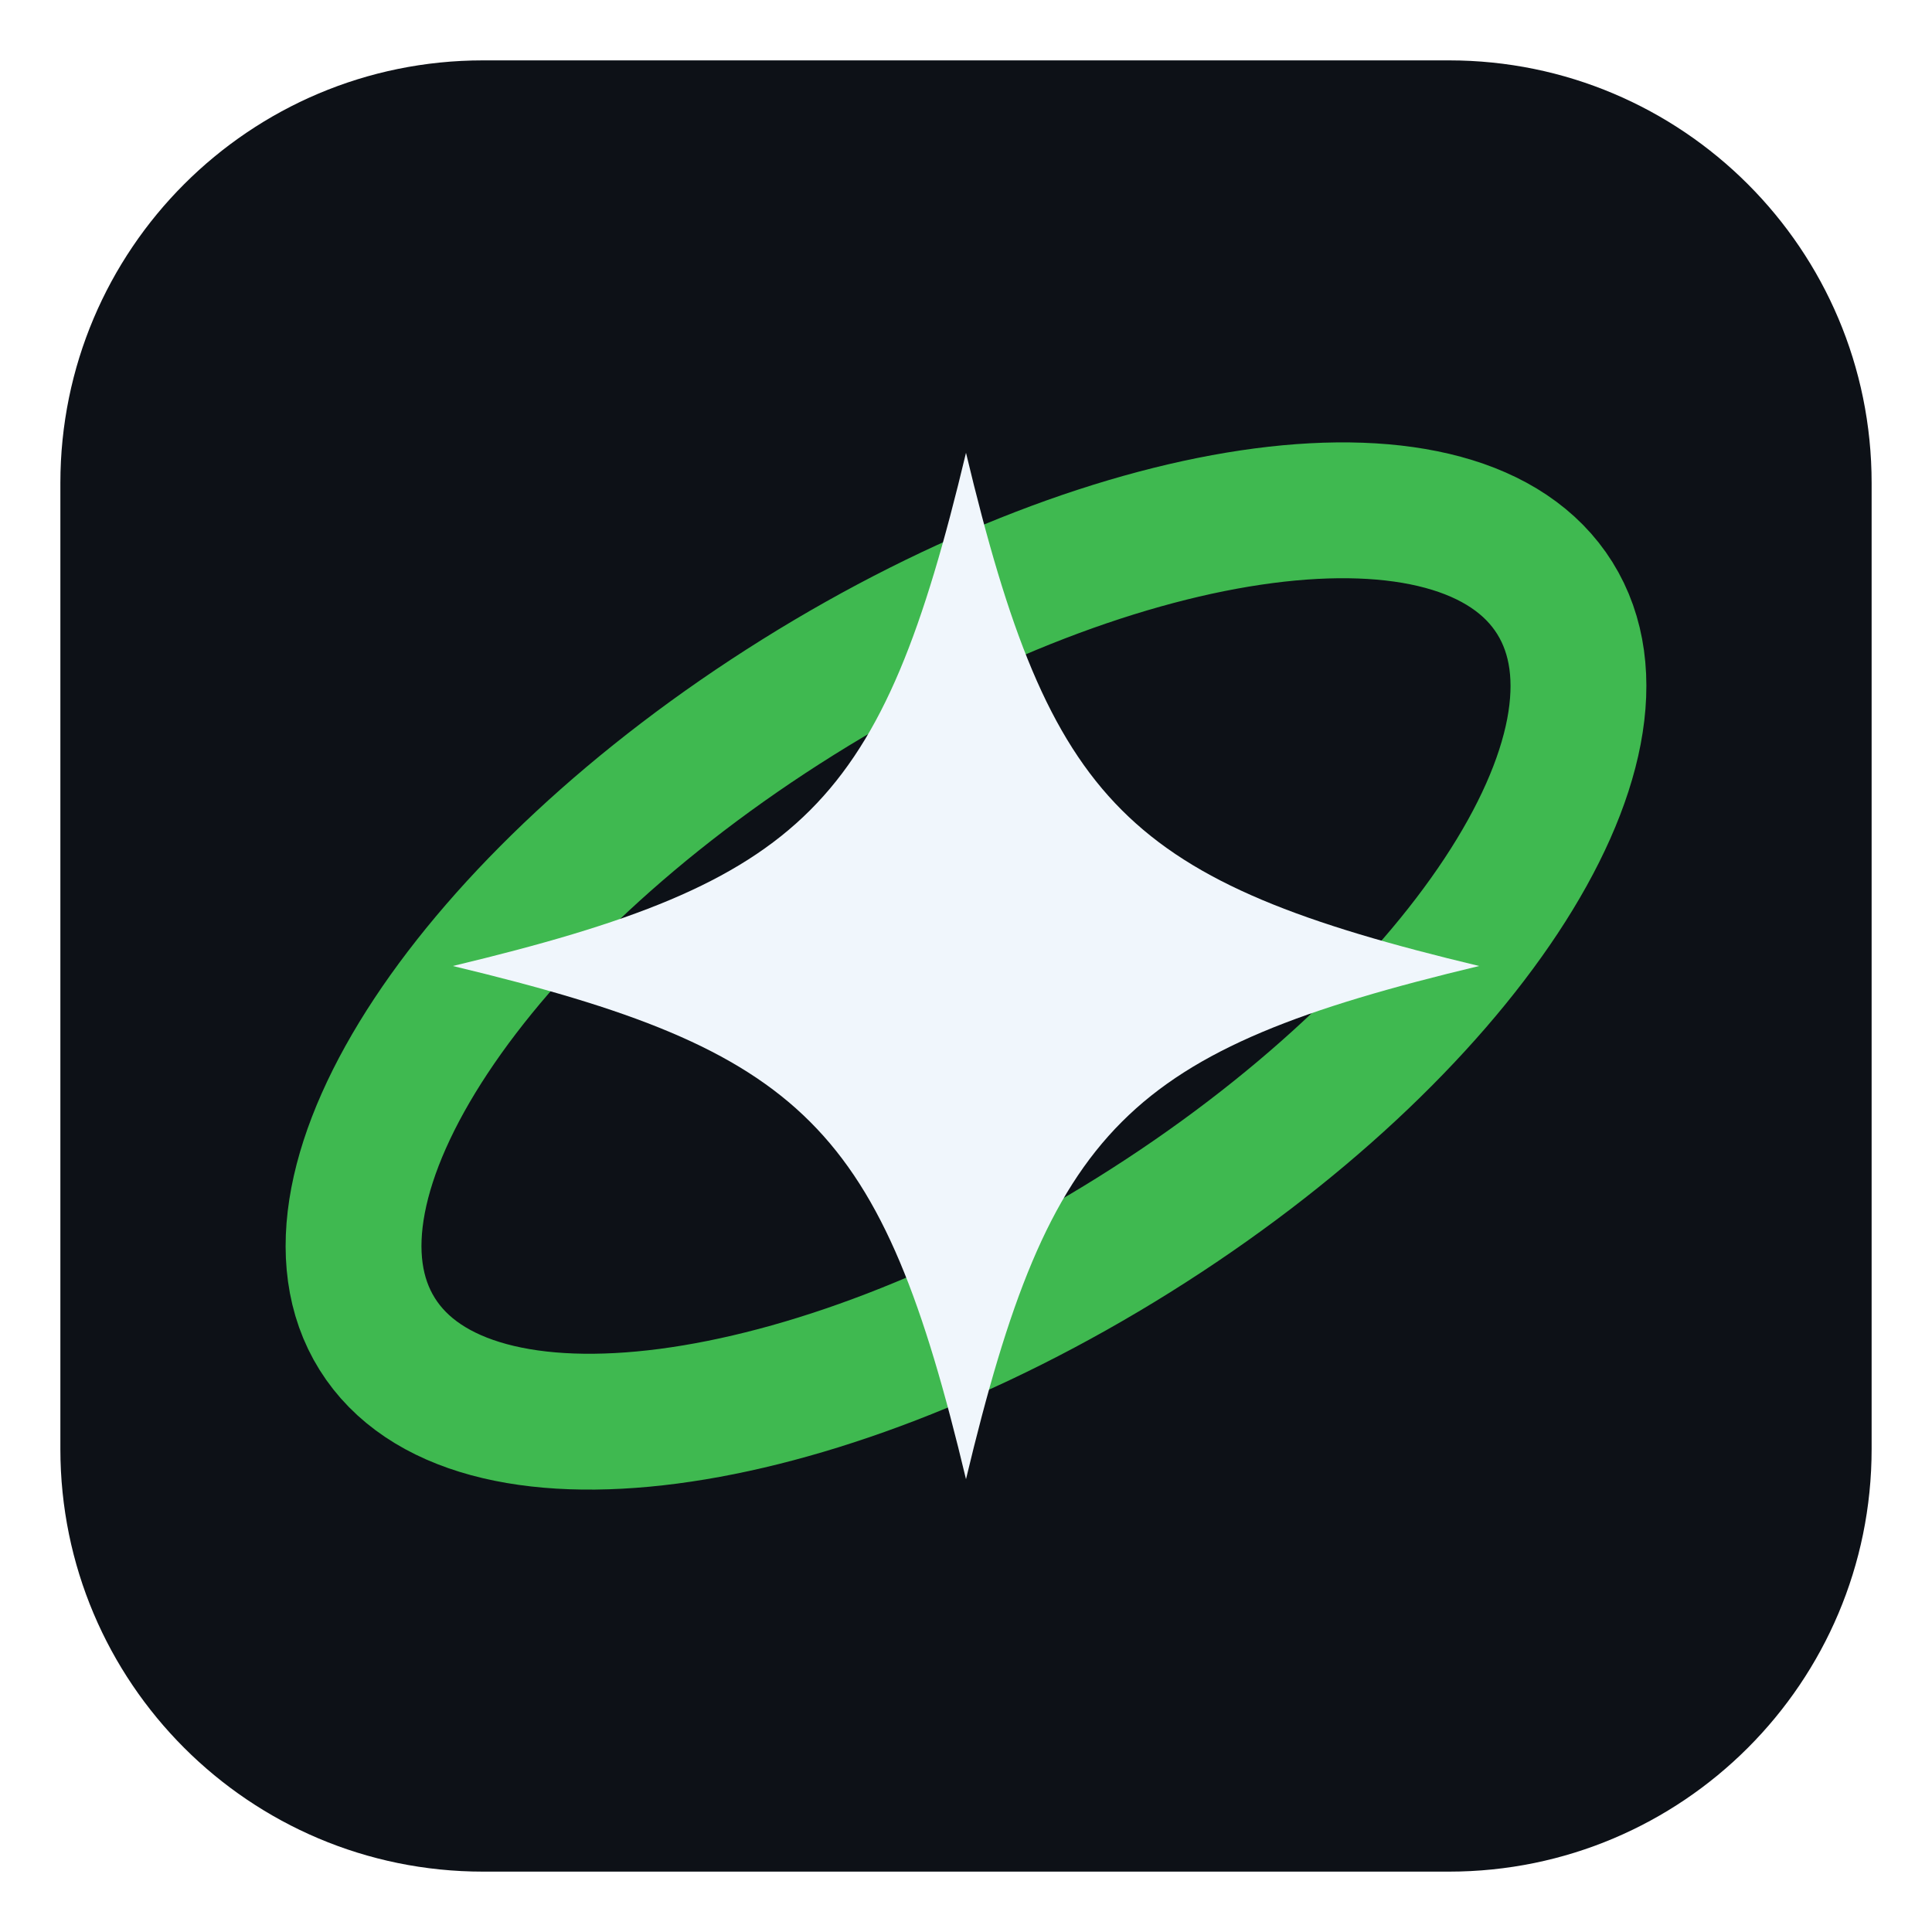
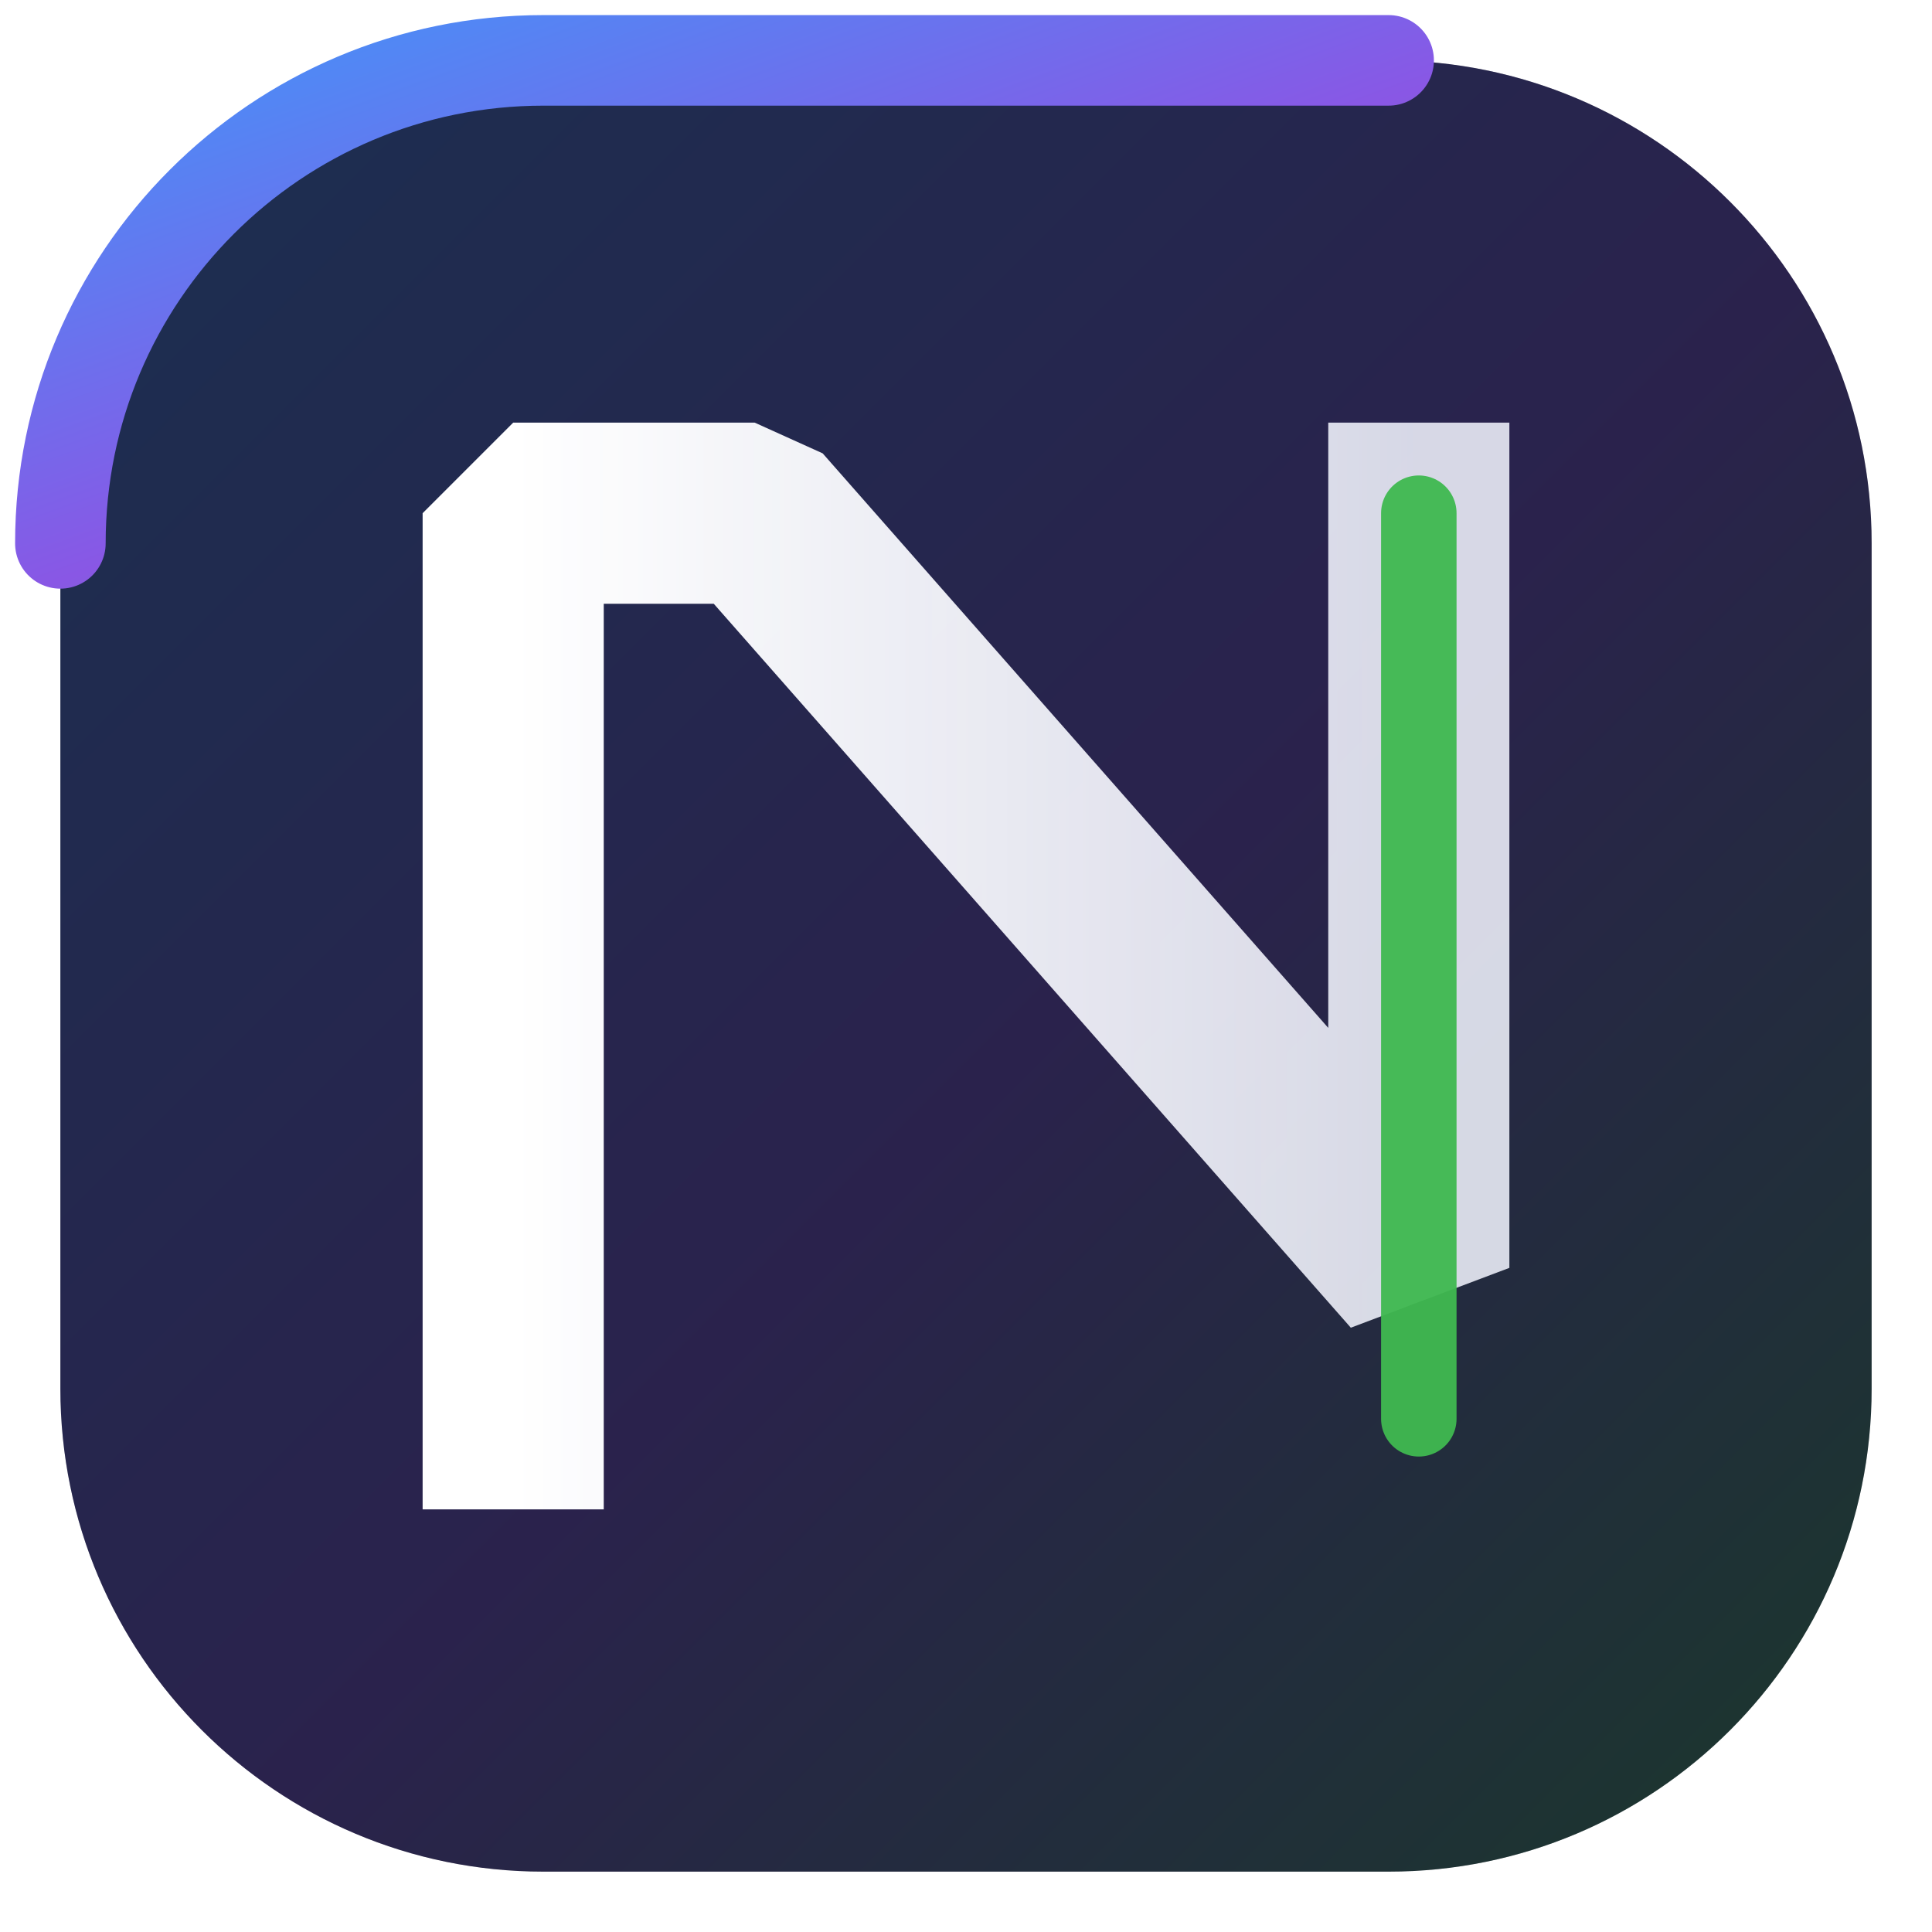
- <svg xmlns="http://www.w3.org/2000/svg" viewBox="0 0 64 64" role="img">
-   <rect x="2" y="2" width="60" height="60" rx="14" fill="#0D1117" />
-   <ellipse cx="32" cy="32" rx="23" ry="10.5" transform="rotate(-32 32 32)" fill="none" stroke="#3FB950" stroke-width="4.5" stroke-linecap="round" />
-   <path d="M32 15 C34.8 26.7 37.3 29.2 49 32 C37.3 34.8 34.8 37.3 32 49 C29.2 37.3 26.7 34.8 15 32 C26.7 29.2 29.2 26.7 32 15Z" fill="#F0F6FC" />
+ <svg xmlns="http://www.w3.org/2000/svg" viewBox="0 0 64 64">
+   <defs>
+     <linearGradient id="brand" x1="0" y1="0" x2="1" y2="1">
+       <stop offset="0" stop-color="#4493F8" />
+       <stop offset=".54" stop-color="#8957E5" />
+       <stop offset="1" stop-color="#3FB950" />
+     </linearGradient>
+     <linearGradient id="mark" x1="0" y1="0" x2="1" y2="0">
+       <stop offset="0" stop-color="#fff" />
+       <stop offset="1" stop-color="#f3f5ff" stop-opacity=".86" />
+     </linearGradient>
+   </defs>
+   <rect x="2" y="2" width="60" height="60" rx="16" fill="#101321" />
+   <rect x="2" y="2" width="60" height="60" rx="16" fill="url(#brand)" opacity=".22" />
+   <path d="M2 18V18A16 16 0 0 1 18 2H46" fill="none" stroke="url(#brand)" stroke-width="3" stroke-linecap="round" />
+   <path d="M17 47V17h8l22 25V17h-8v12L25 17h-8v30h8V35l14 12h8V35h-8v-1L25 17" fill="none" />
+   <path d="M17 47V17h8l22 25V17" fill="none" stroke="url(#mark)" stroke-width="6" stroke-linecap="square" stroke-linejoin="bevel" />
+   <path d="M47 17v30" fill="none" stroke="#3FB950" stroke-width="2.5" stroke-linecap="round" opacity=".95" />
</svg>
